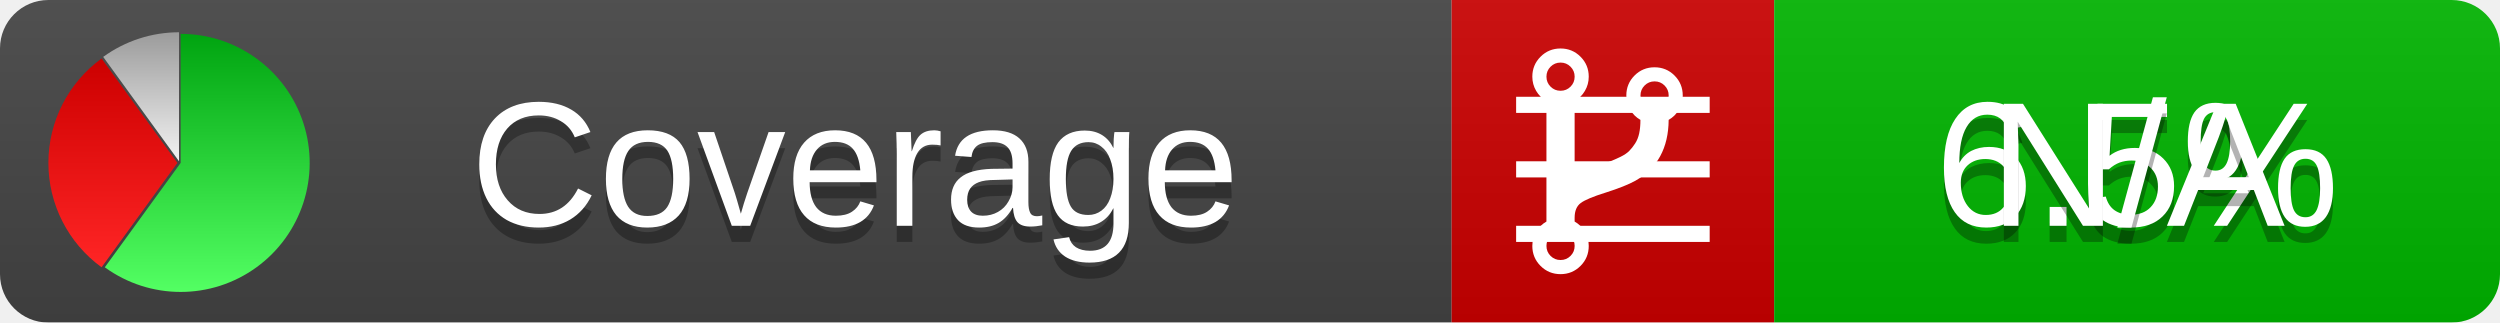
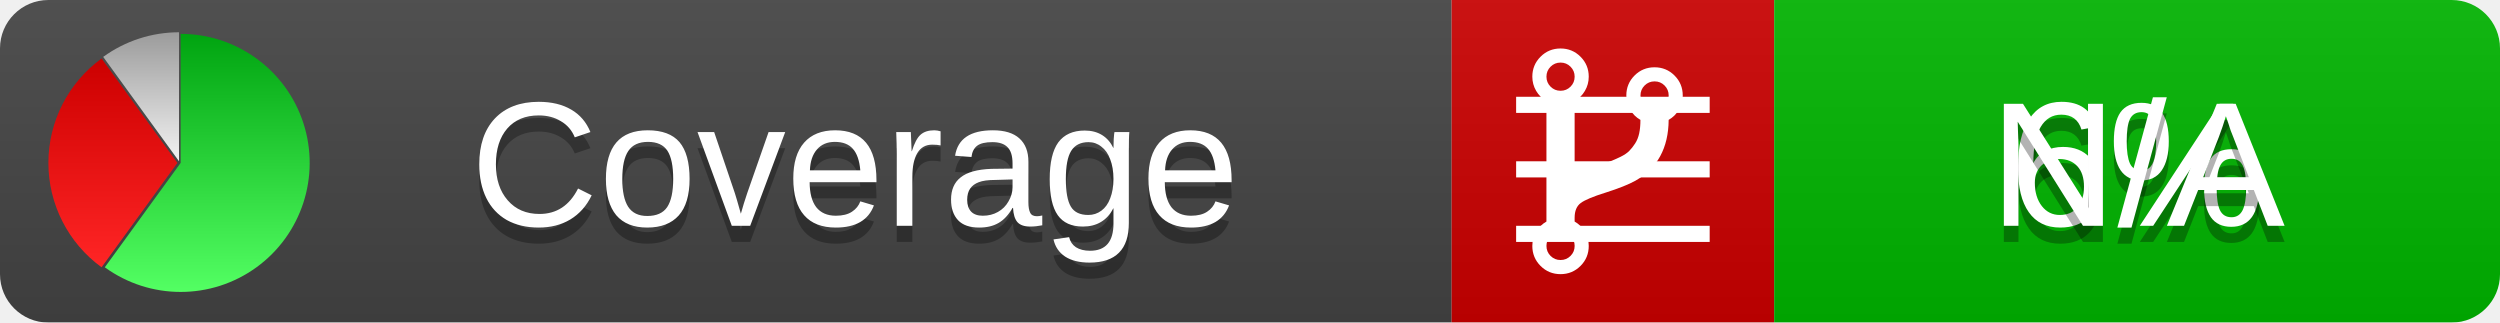
<svg xmlns="http://www.w3.org/2000/svg" xmlns:xlink="http://www.w3.org/1999/xlink" width="155" height="20">
  <style type="text/css">
          
            @keyframes fadeout {
              0 % { visibility: visible; opacity: 1; }
              40% { visibility: visible; opacity: 1; }
              50% { visibility: hidden; opacity: 0; }
              90% { visibility: hidden; opacity: 0; }
              100% { visibility: visible; opacity: 1; }
            }
            @keyframes fadein {
              0% { visibility: hidden; opacity: 0; }
              40% { visibility: hidden; opacity: 0; }
              50% { visibility: visible; opacity: 1; }
              90% { visibility: visible; opacity: 1; }
              100% { visibility: hidden; opacity: 0; }
            }
            .linecoverage {
                animation-duration: 10s;
                animation-name: fadeout;
                animation-iteration-count: infinite;
            }
            .branchcoverage {
                animation-duration: 10s;
                animation-name: fadein;
                animation-iteration-count: infinite;
            }
          
    </style>
  <defs>
    <linearGradient id="gradient" x2="0" y2="100%">
      <stop offset="0" stop-color="#bbb" stop-opacity=".1" />
      <stop offset="1" stop-opacity=".1" />
    </linearGradient>
    <linearGradient id="green" x2="0" y2="100%">
      <stop offset="0" stop-color="#00A410" />
      <stop offset="1" stop-color="#53FF63" />
    </linearGradient>
    <linearGradient id="red" x2="0" y2="100%">
      <stop offset="0" stop-color="#C00" />
      <stop offset="1" stop-color="#FF2525" />
    </linearGradient>
    <linearGradient id="gray" x2="0" y2="100%">
      <stop offset="0" stop-color="#9B9B9B" />
      <stop offset="1" stop-color="#F3F3F3" />
    </linearGradient>
    <mask id="mask">
      <rect width="155" height="20" rx="3" fill="#fff" />
    </mask>
    <g id="icon">
      <path style="fill:url(#green);" d="M205,202.5 l0,-200 a200,200 0 1,1 -117.558,361.803 z" />
      <path style="fill:url(#red);" d="M200,202.5 l-117.558,161.803 a200,200 0 0,1 0,-323.607 z" />
      <path style="fill:url(#gray);" d="M202.5,200 l-117.558,-161.803 a200,200 0 0,1 117.558,-38.196 z" />
    </g>
  </defs>
  <g mask="url(#mask)">
    <rect x="0" y="0" width="90" height="20" fill="#444" />
    <rect x="90" y="0" width="20" height="20" fill="#c00" />
    <rect x="110" y="0" width="45" height="20" fill="#00B600" />
    <rect x="0" y="0" width="155" height="20" fill="url(#gradient)" />
  </g>
  <g>
    <path class="linecoverage" stroke="#fff" d="M94 6.5 h12 M94 10.5 h12 M94 14.5 h12" />
    <path class="branchcoverage" fill="#fff" d="m 97.628,15.247 q 0,-0.364 -0.255,-0.619 -0.255,-0.255 -0.619,-0.255 -0.364,0 -0.619,0.255 -0.255,0.255 -0.255,0.619 0,0.364 0.255,0.619 0.255,0.255 0.619,0.255 0.364,0 0.619,-0.255 0.255,-0.255 0.255,-0.619 z m 0,-10.493 q 0,-0.364 -0.255,-0.619 -0.255,-0.255 -0.619,-0.255 -0.364,0 -0.619,0.255 -0.255,0.255 -0.255,0.619 0,0.364 0.255,0.619 0.255,0.255 0.619,0.255 0.364,0 0.619,-0.255 0.255,-0.255 0.255,-0.619 z m 5.83,1.166 q 0,-0.364 -0.255,-0.619 -0.255,-0.255 -0.619,-0.255 -0.364,0 -0.619,0.255 -0.255,0.255 -0.255,0.619 0,0.364 0.255,0.619 0.255,0.255 0.619,0.255 0.364,0 0.619,-0.255 0.255,-0.255 0.255,-0.619 z m 0.874,0 q 0,0.474 -0.237,0.879 -0.237,0.405 -0.638,0.633 -0.018,2.614 -2.059,3.771 -0.619,0.346 -1.849,0.738 -1.166,0.364 -1.544,0.647 -0.378,0.282 -0.378,0.911 l 0,0.237 q 0.401,0.228 0.638,0.633 0.237,0.405 0.237,0.879 0,0.729 -0.51,1.239 -0.51,0.51 -1.239,0.51 -0.729,0 -1.239,-0.51 -0.51,-0.51 -0.51,-1.239 0,-0.474 0.237,-0.879 0.237,-0.405 0.638,-0.633 l 0,-7.469 q -0.401,-0.228 -0.638,-0.633 -0.237,-0.405 -0.237,-0.879 0,-0.729 0.51,-1.239 0.51,-0.51 1.239,-0.51 0.729,0 1.239,0.51 0.51,0.51 0.51,1.239 0,0.474 -0.237,0.879 -0.237,0.405 -0.638,0.633 l 0,4.527 q 0.492,-0.237 1.403,-0.519 0.501,-0.155 0.797,-0.269 0.296,-0.114 0.642,-0.282 0.346,-0.169 0.537,-0.36 0.191,-0.191 0.369,-0.465 0.178,-0.273 0.255,-0.633 0.077,-0.36 0.077,-0.833 -0.401,-0.228 -0.638,-0.633 -0.237,-0.405 -0.237,-0.879 0,-0.729 0.51,-1.239 0.51,-0.51 1.239,-0.51 0.729,0 1.239,0.51 0.51,0.51 0.51,1.239 z" />
  </g>
  <g fill="#fff" text-anchor="middle" font-family="Verdana,Arial,Geneva,sans-serif" font-size="11">
    <a xlink:href="https://github.com/danielpalme/ReportGenerator" target="_top">
      <use xlink:href="#icon" transform="translate(3,2) scale(.04)" />
    </a>
    <text x="53" y="15" fill="#010101" fill-opacity=".3">Coverage</text>
    <text x="53" y="14" fill="#fff">Coverage</text>
-     <text class="linecoverage" x="132.5" y="15" fill="#010101" fill-opacity=".3">6.5%</text>
-     <text class="linecoverage" x="132.5" y="14">6.5%</text>
+     <text class="linecoverage" x="132.5" y="15" fill="#010101" fill-opacity=".3">6%</text>
+     <text class="linecoverage" x="132.5" y="14">6%</text>
    <text class="branchcoverage" x="132.5" y="15" fill="#010101" fill-opacity=".3">N/A</text>
    <text class="branchcoverage" x="132.5" y="14">N/A</text>
  </g>
  <g>
    <rect class="linecoverage" x="90" y="0" width="65" height="20" fill-opacity="0" />
    <rect class="branchcoverage" x="90" y="0" width="65" height="20" fill-opacity="0" />
  </g>
</svg>
